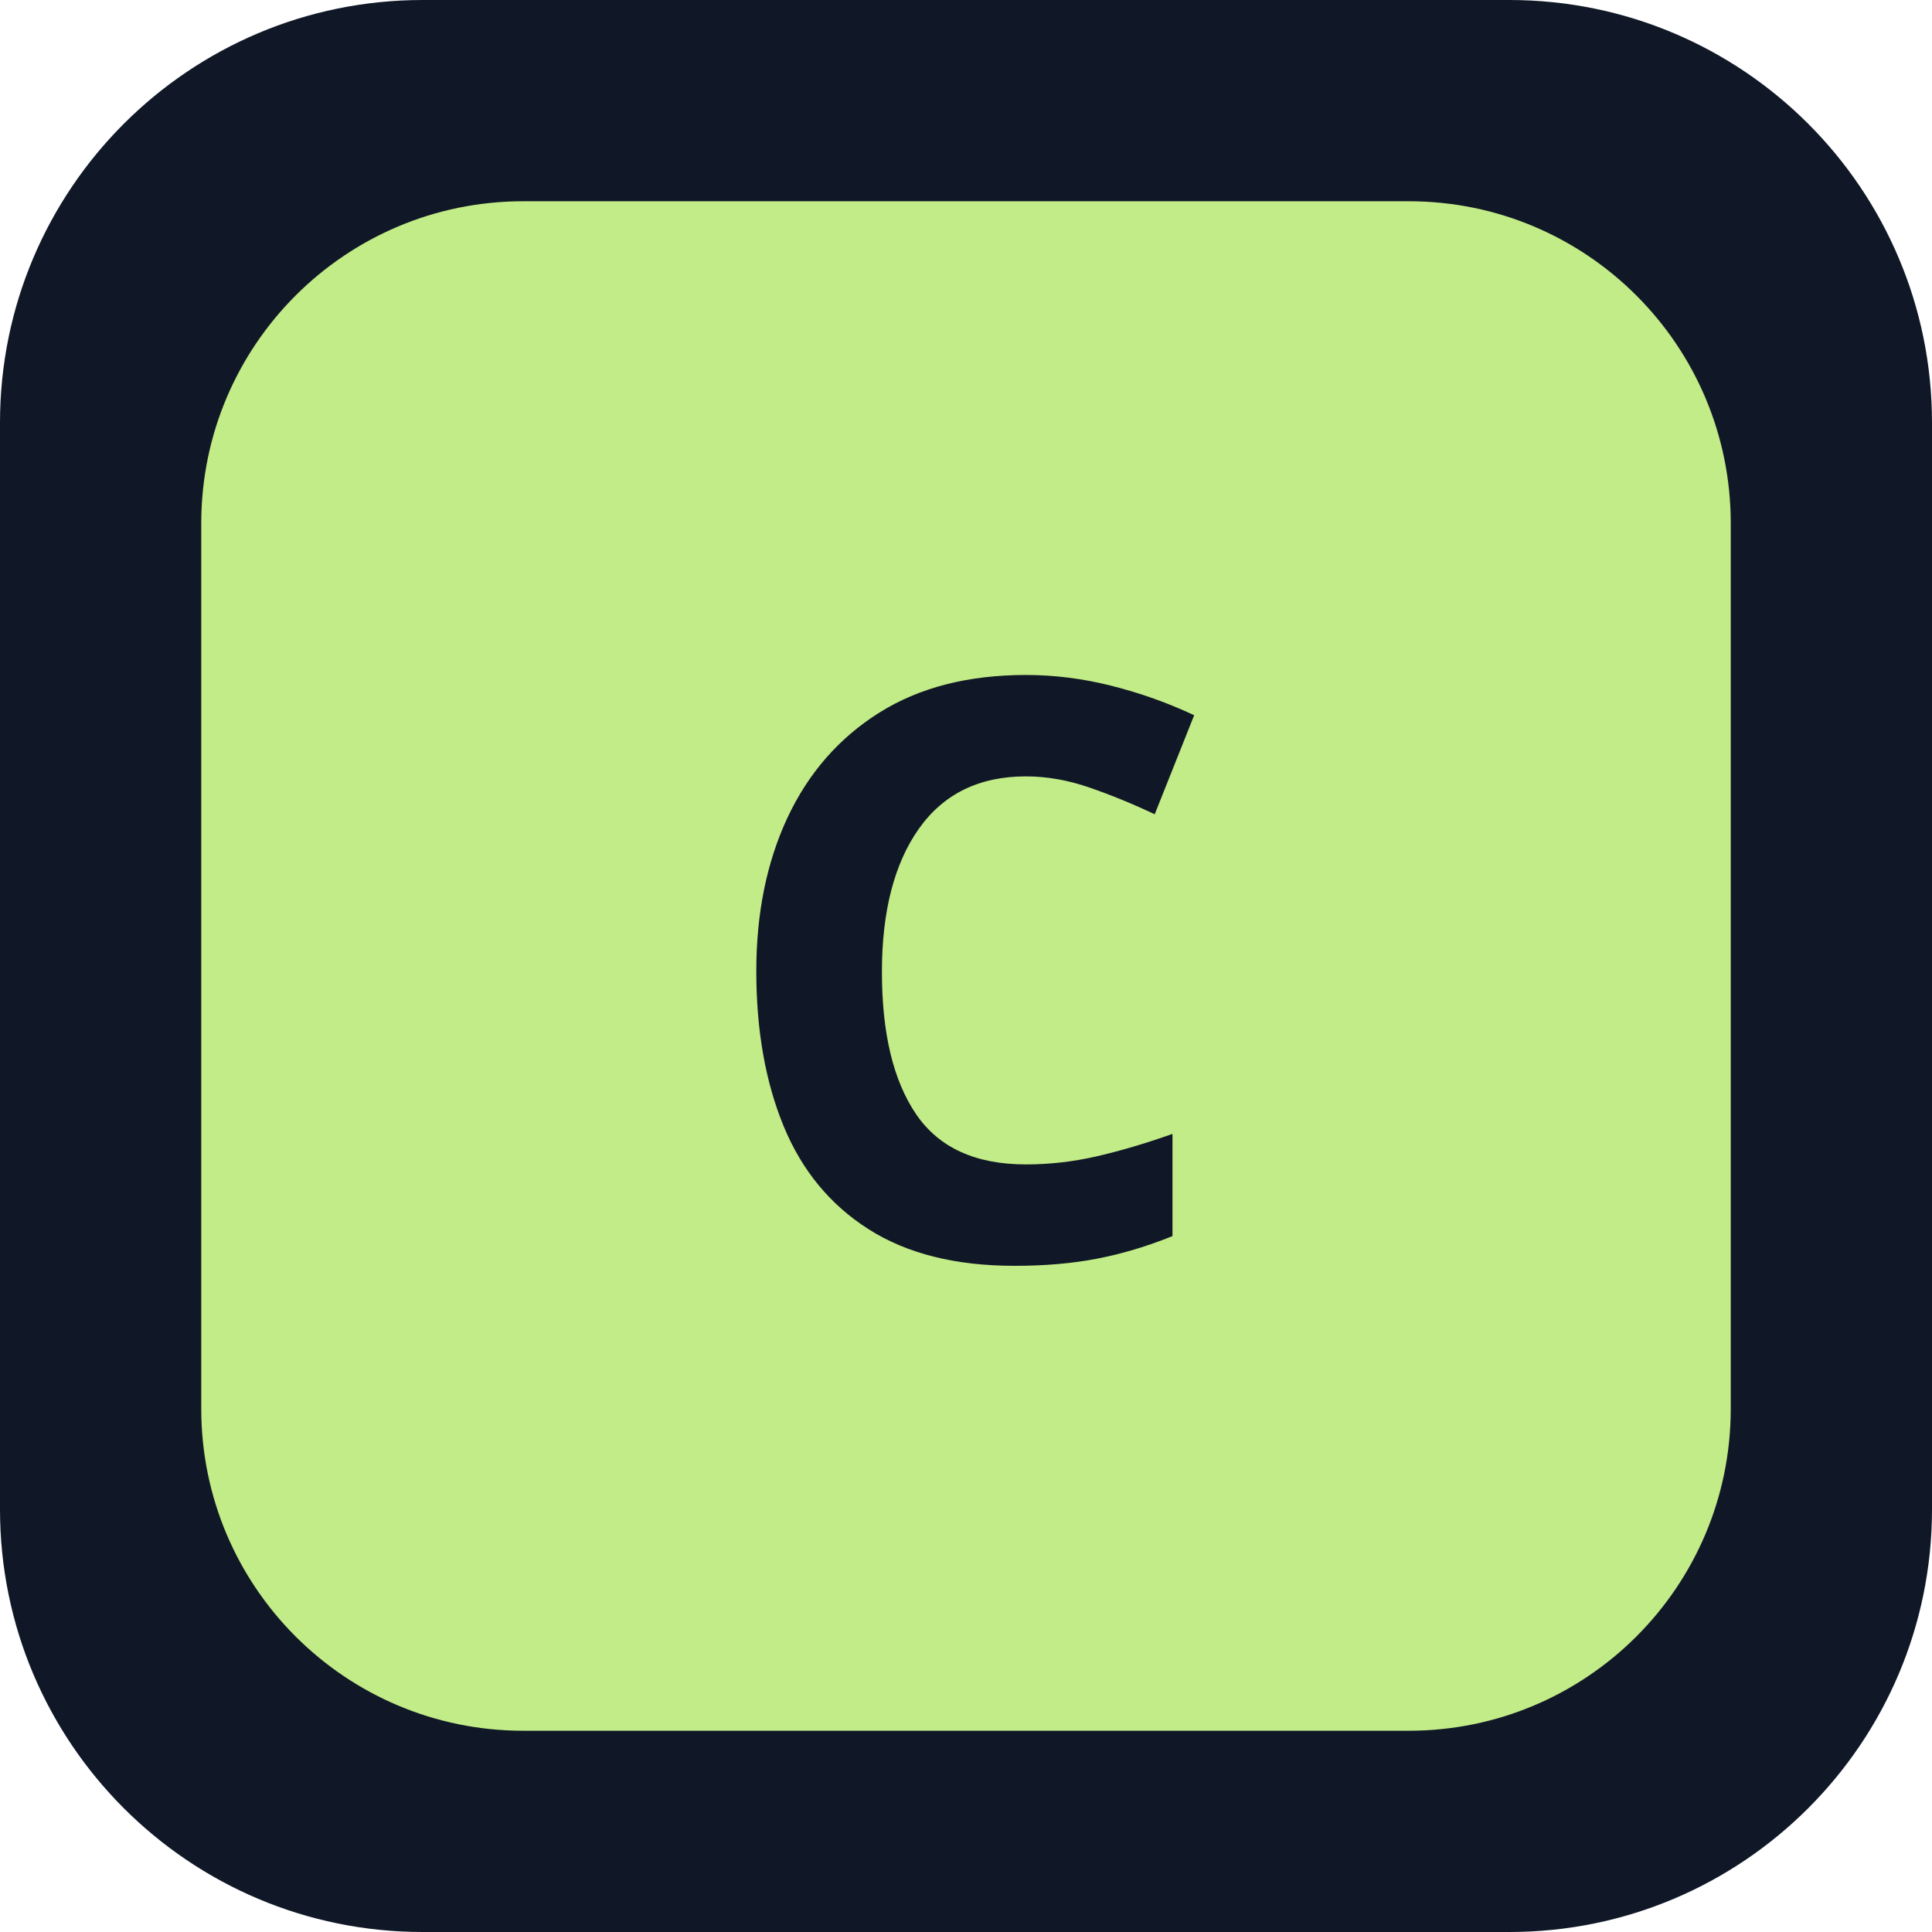
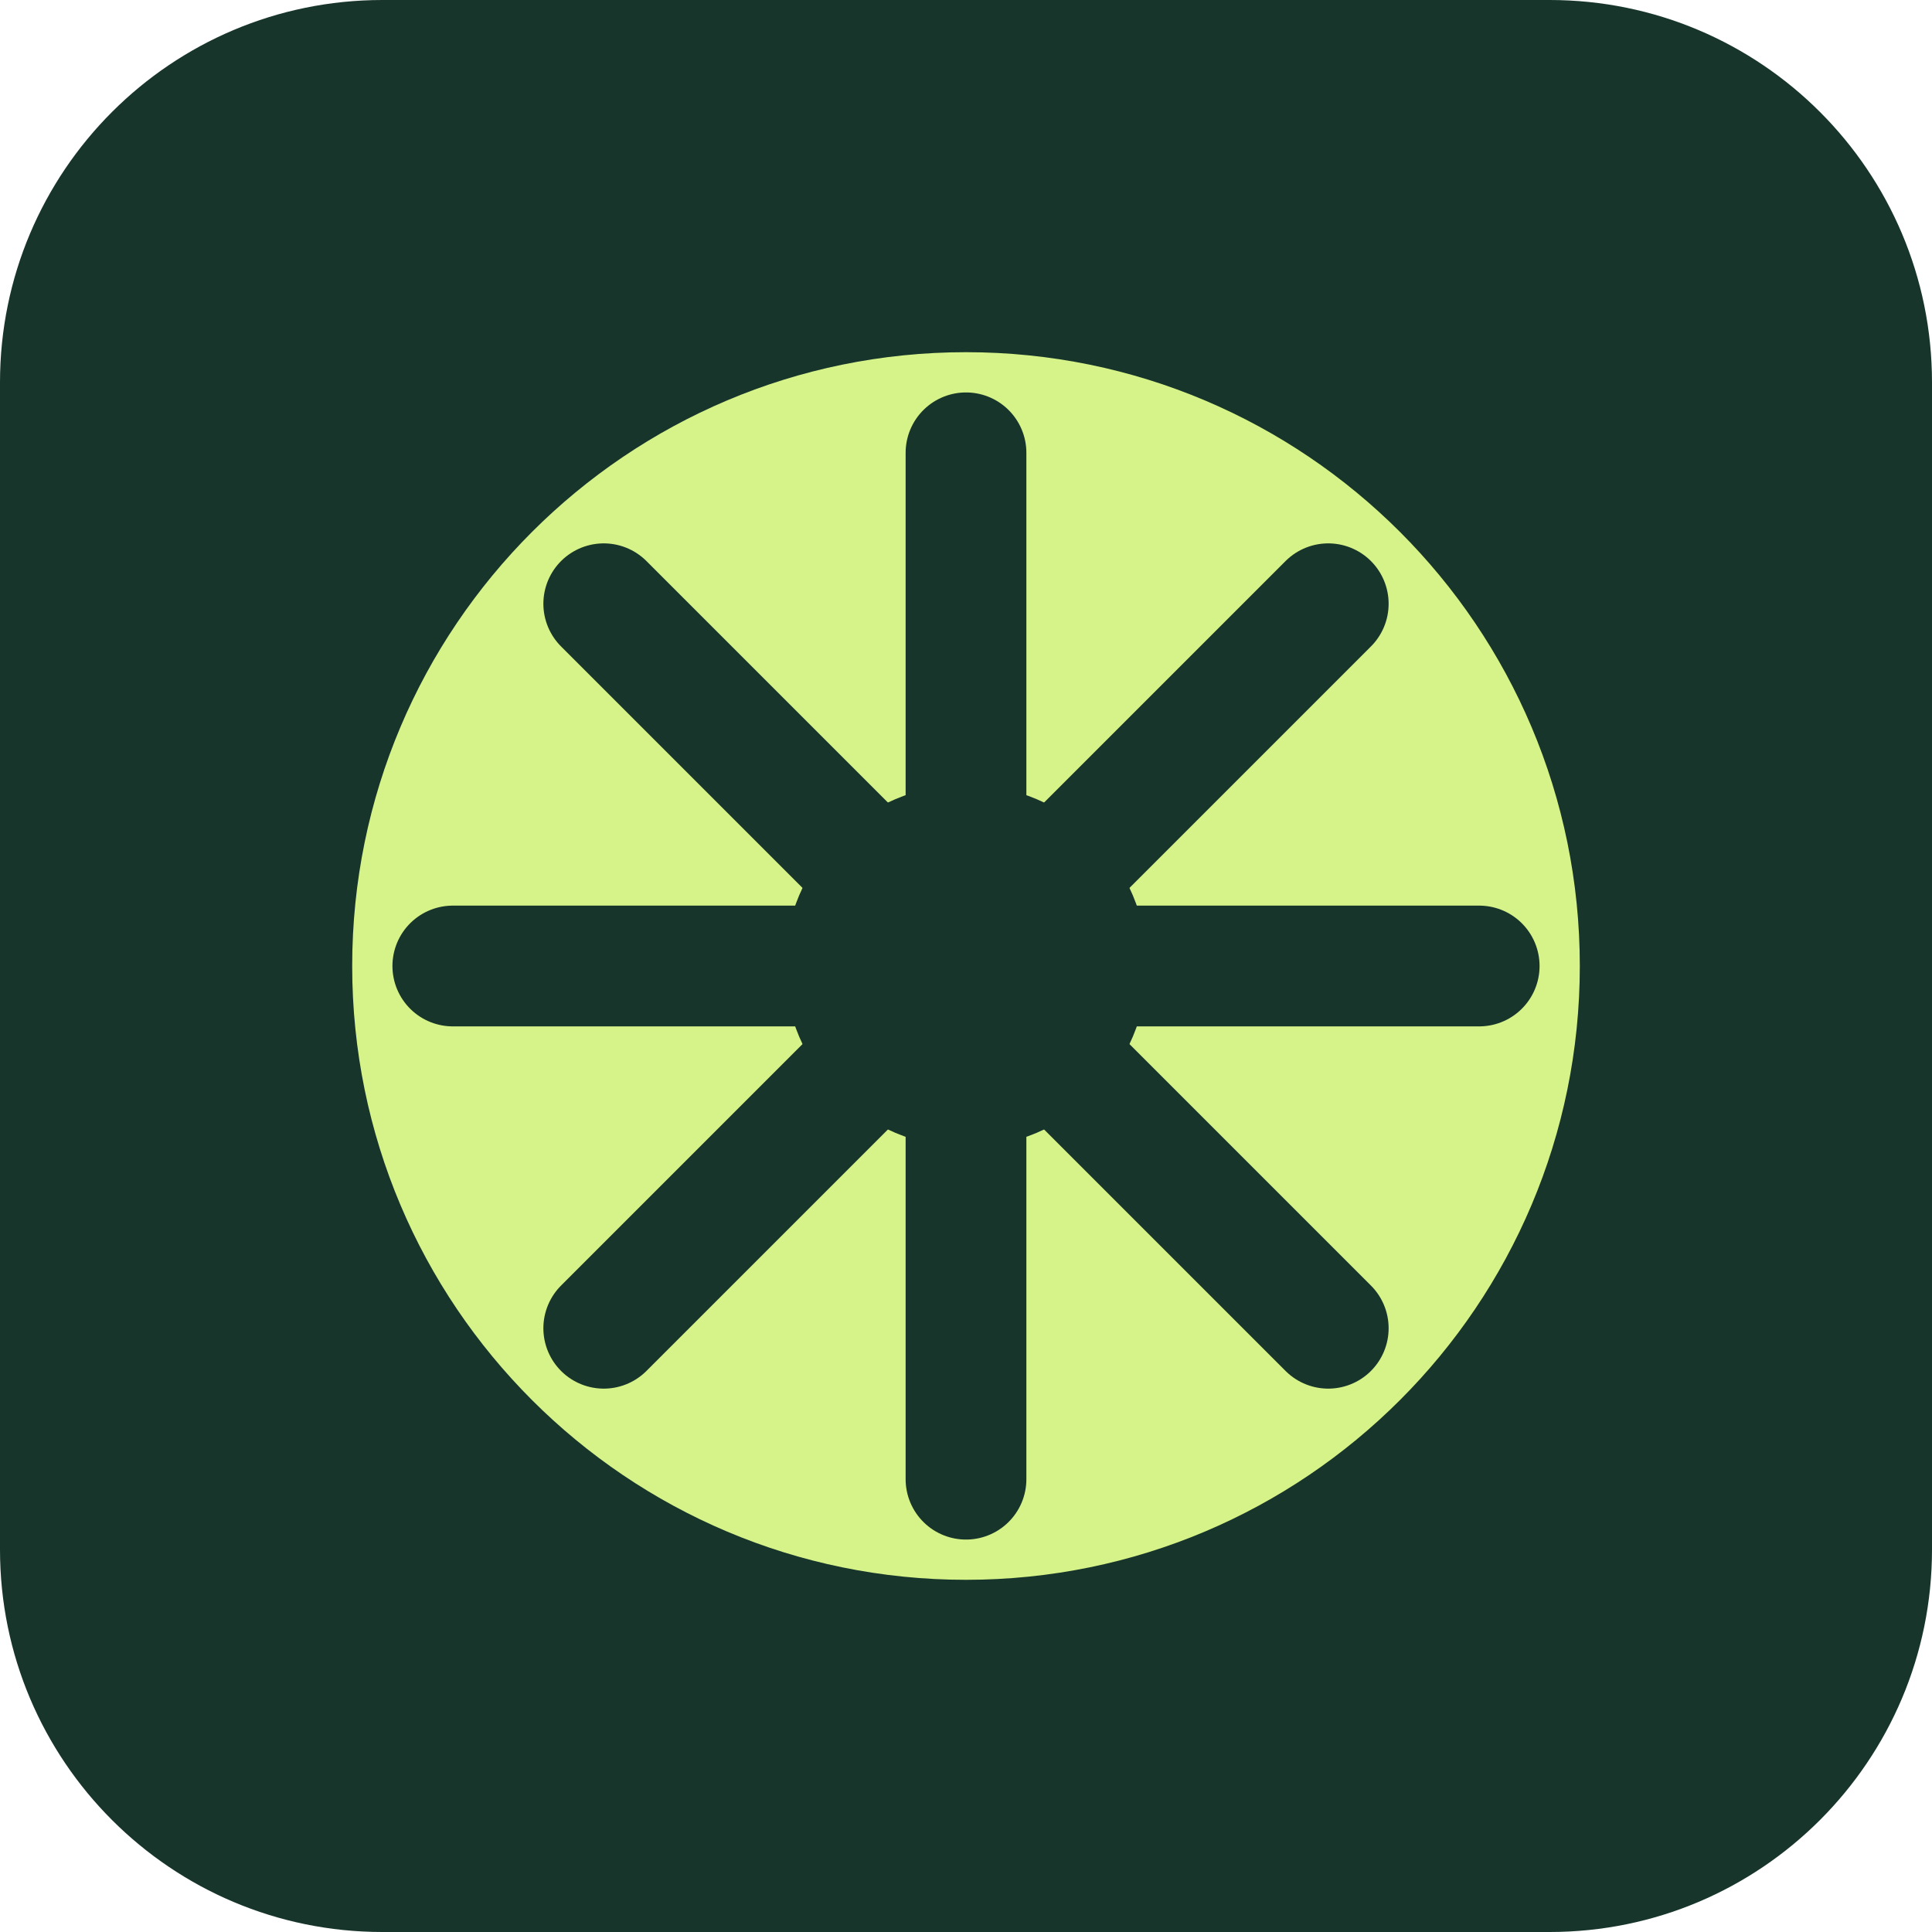
<svg xmlns="http://www.w3.org/2000/svg" viewBox="0 0 192 192">
-   <rect width="192" height="192" rx="42" fill="#101827" />
-   <rect x="20" y="20" width="152" height="152" rx="32" fill="#c2ec87" />
-   <text x="96" y="125" font-family="system-ui,sans-serif" font-size="80" text-anchor="middle" font-weight="700" fill="#101827">C</text>
+   <rect width="192" height="192" rx="38" fill="#17352b" />
+   <circle cx="96" cy="96" r="61" fill="#d6f389" />
+   <path d="M96 45v102M45 96h102M60 60l72 72M132 60l-72 72" stroke="#17352b" stroke-width="12" stroke-linecap="round" />
+   <circle cx="96" cy="96" r="18" fill="#17352b" />
</svg>
